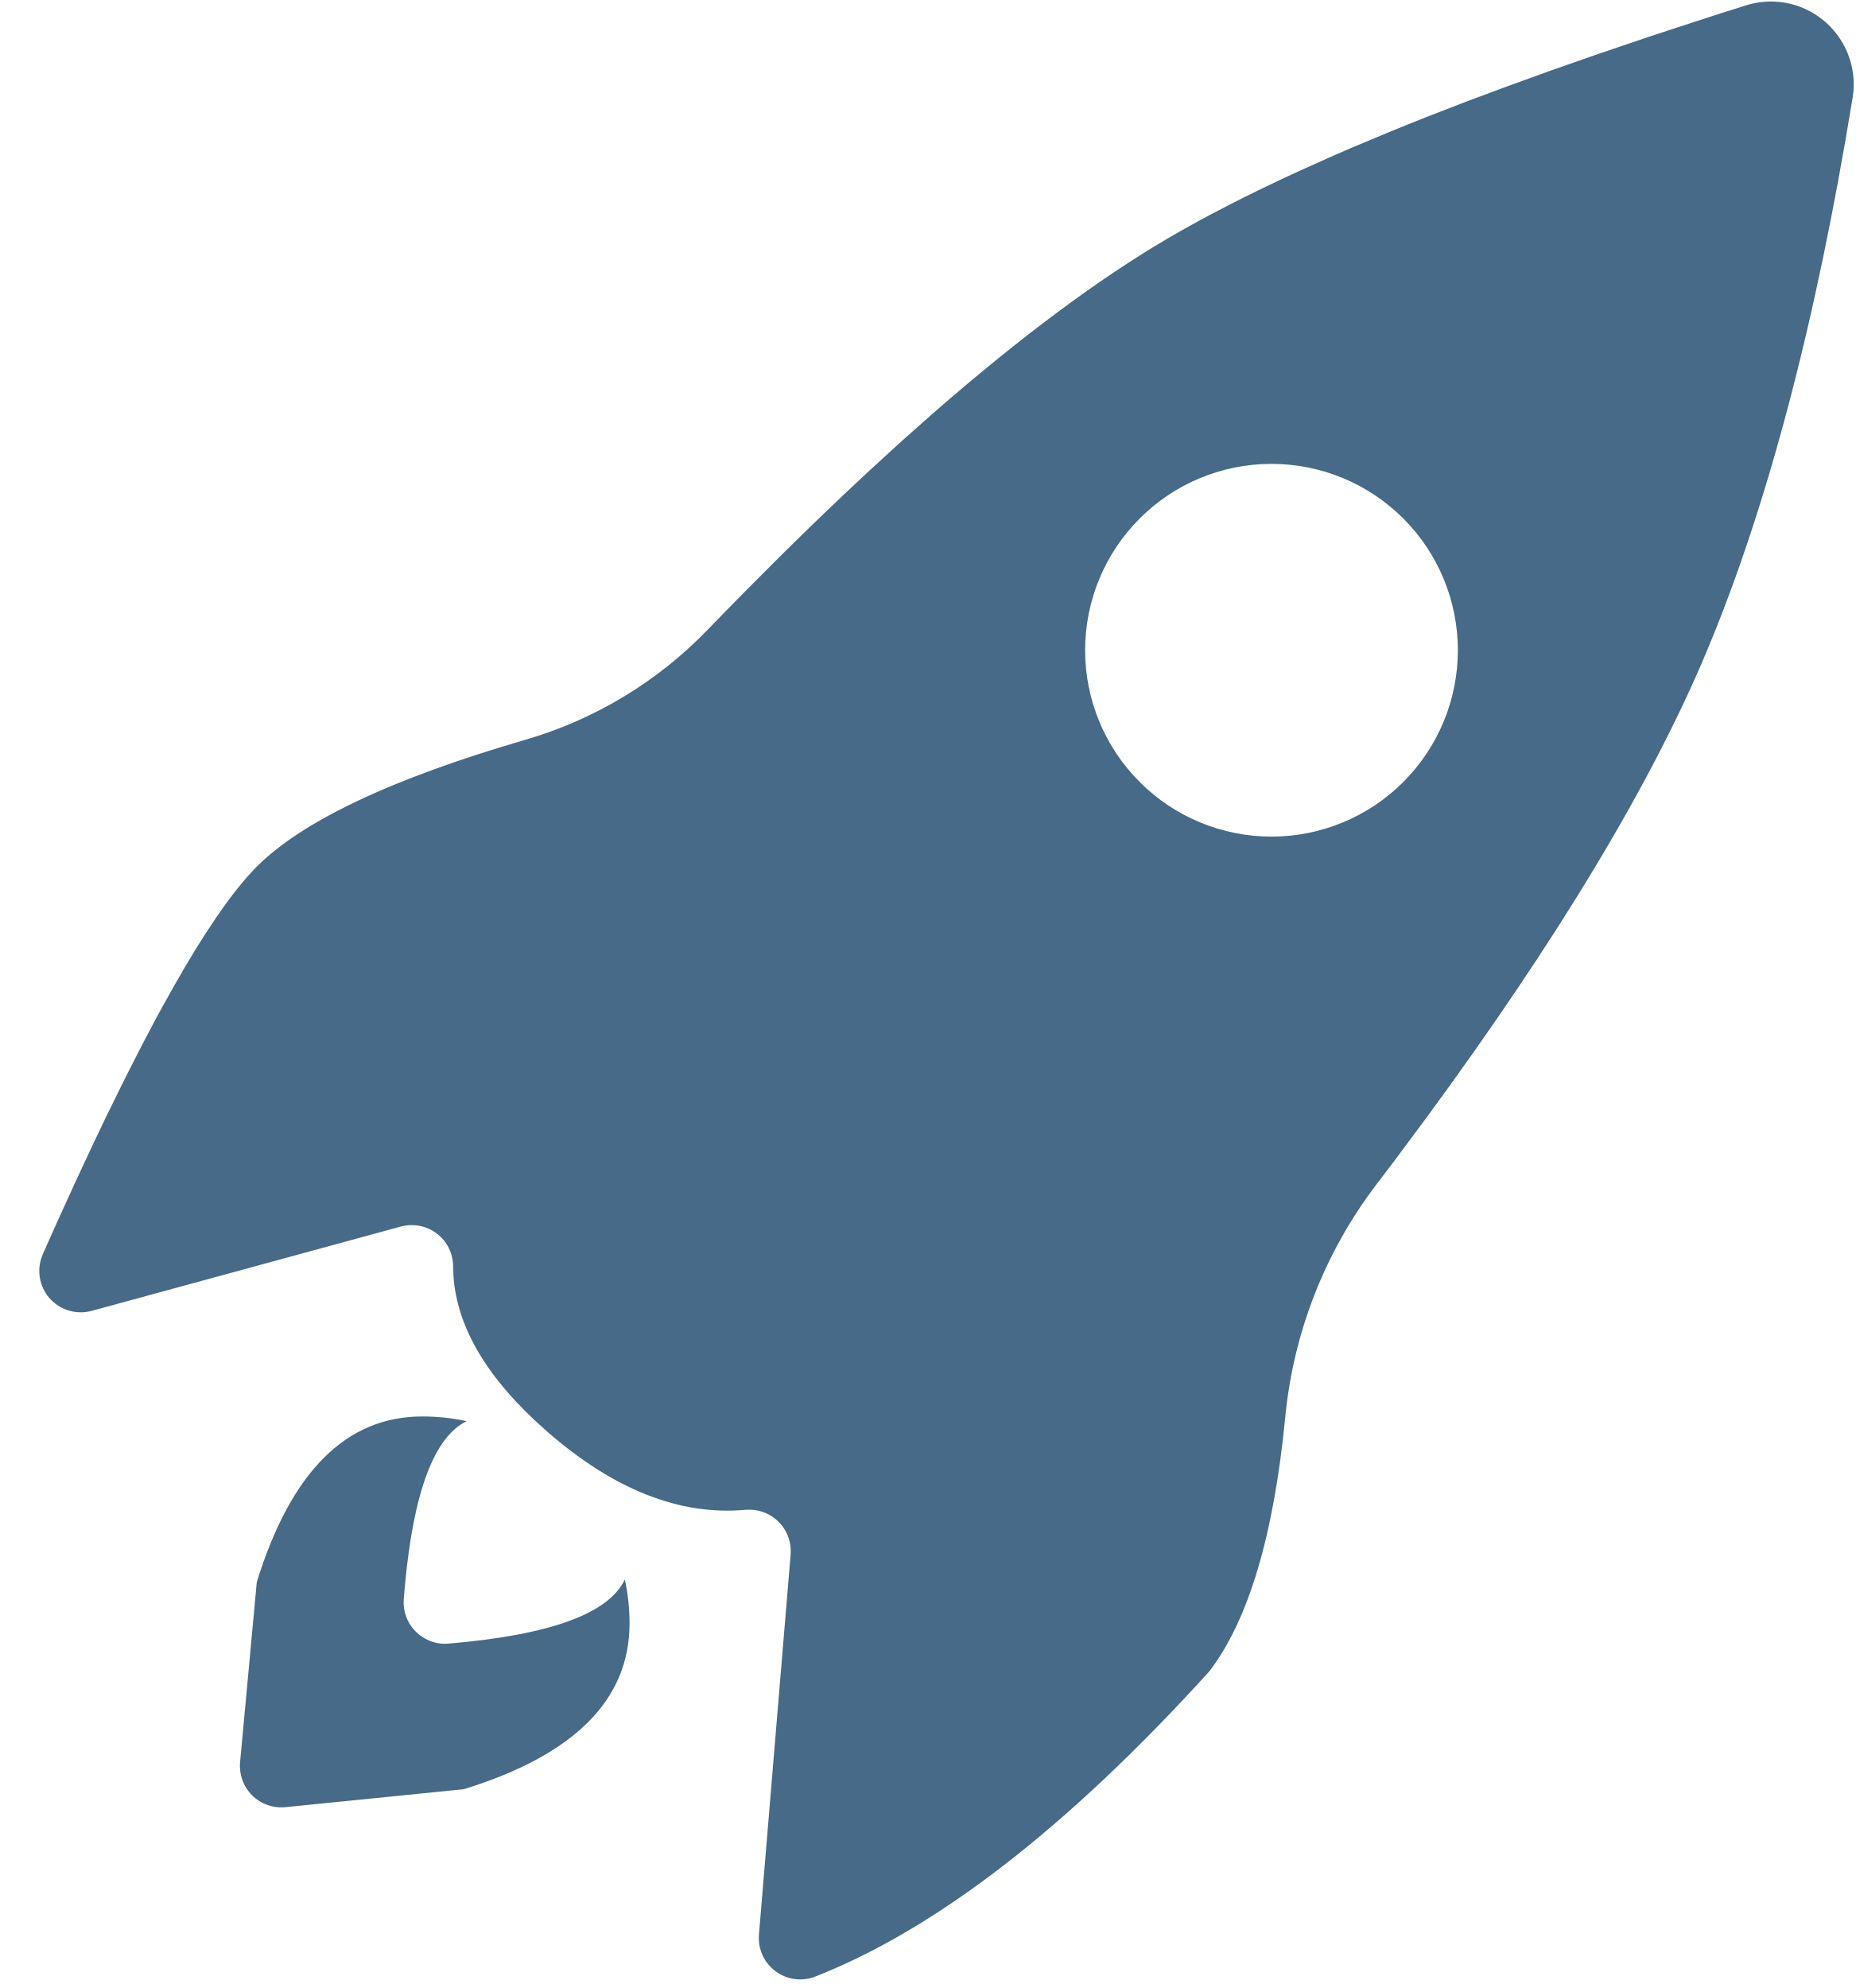
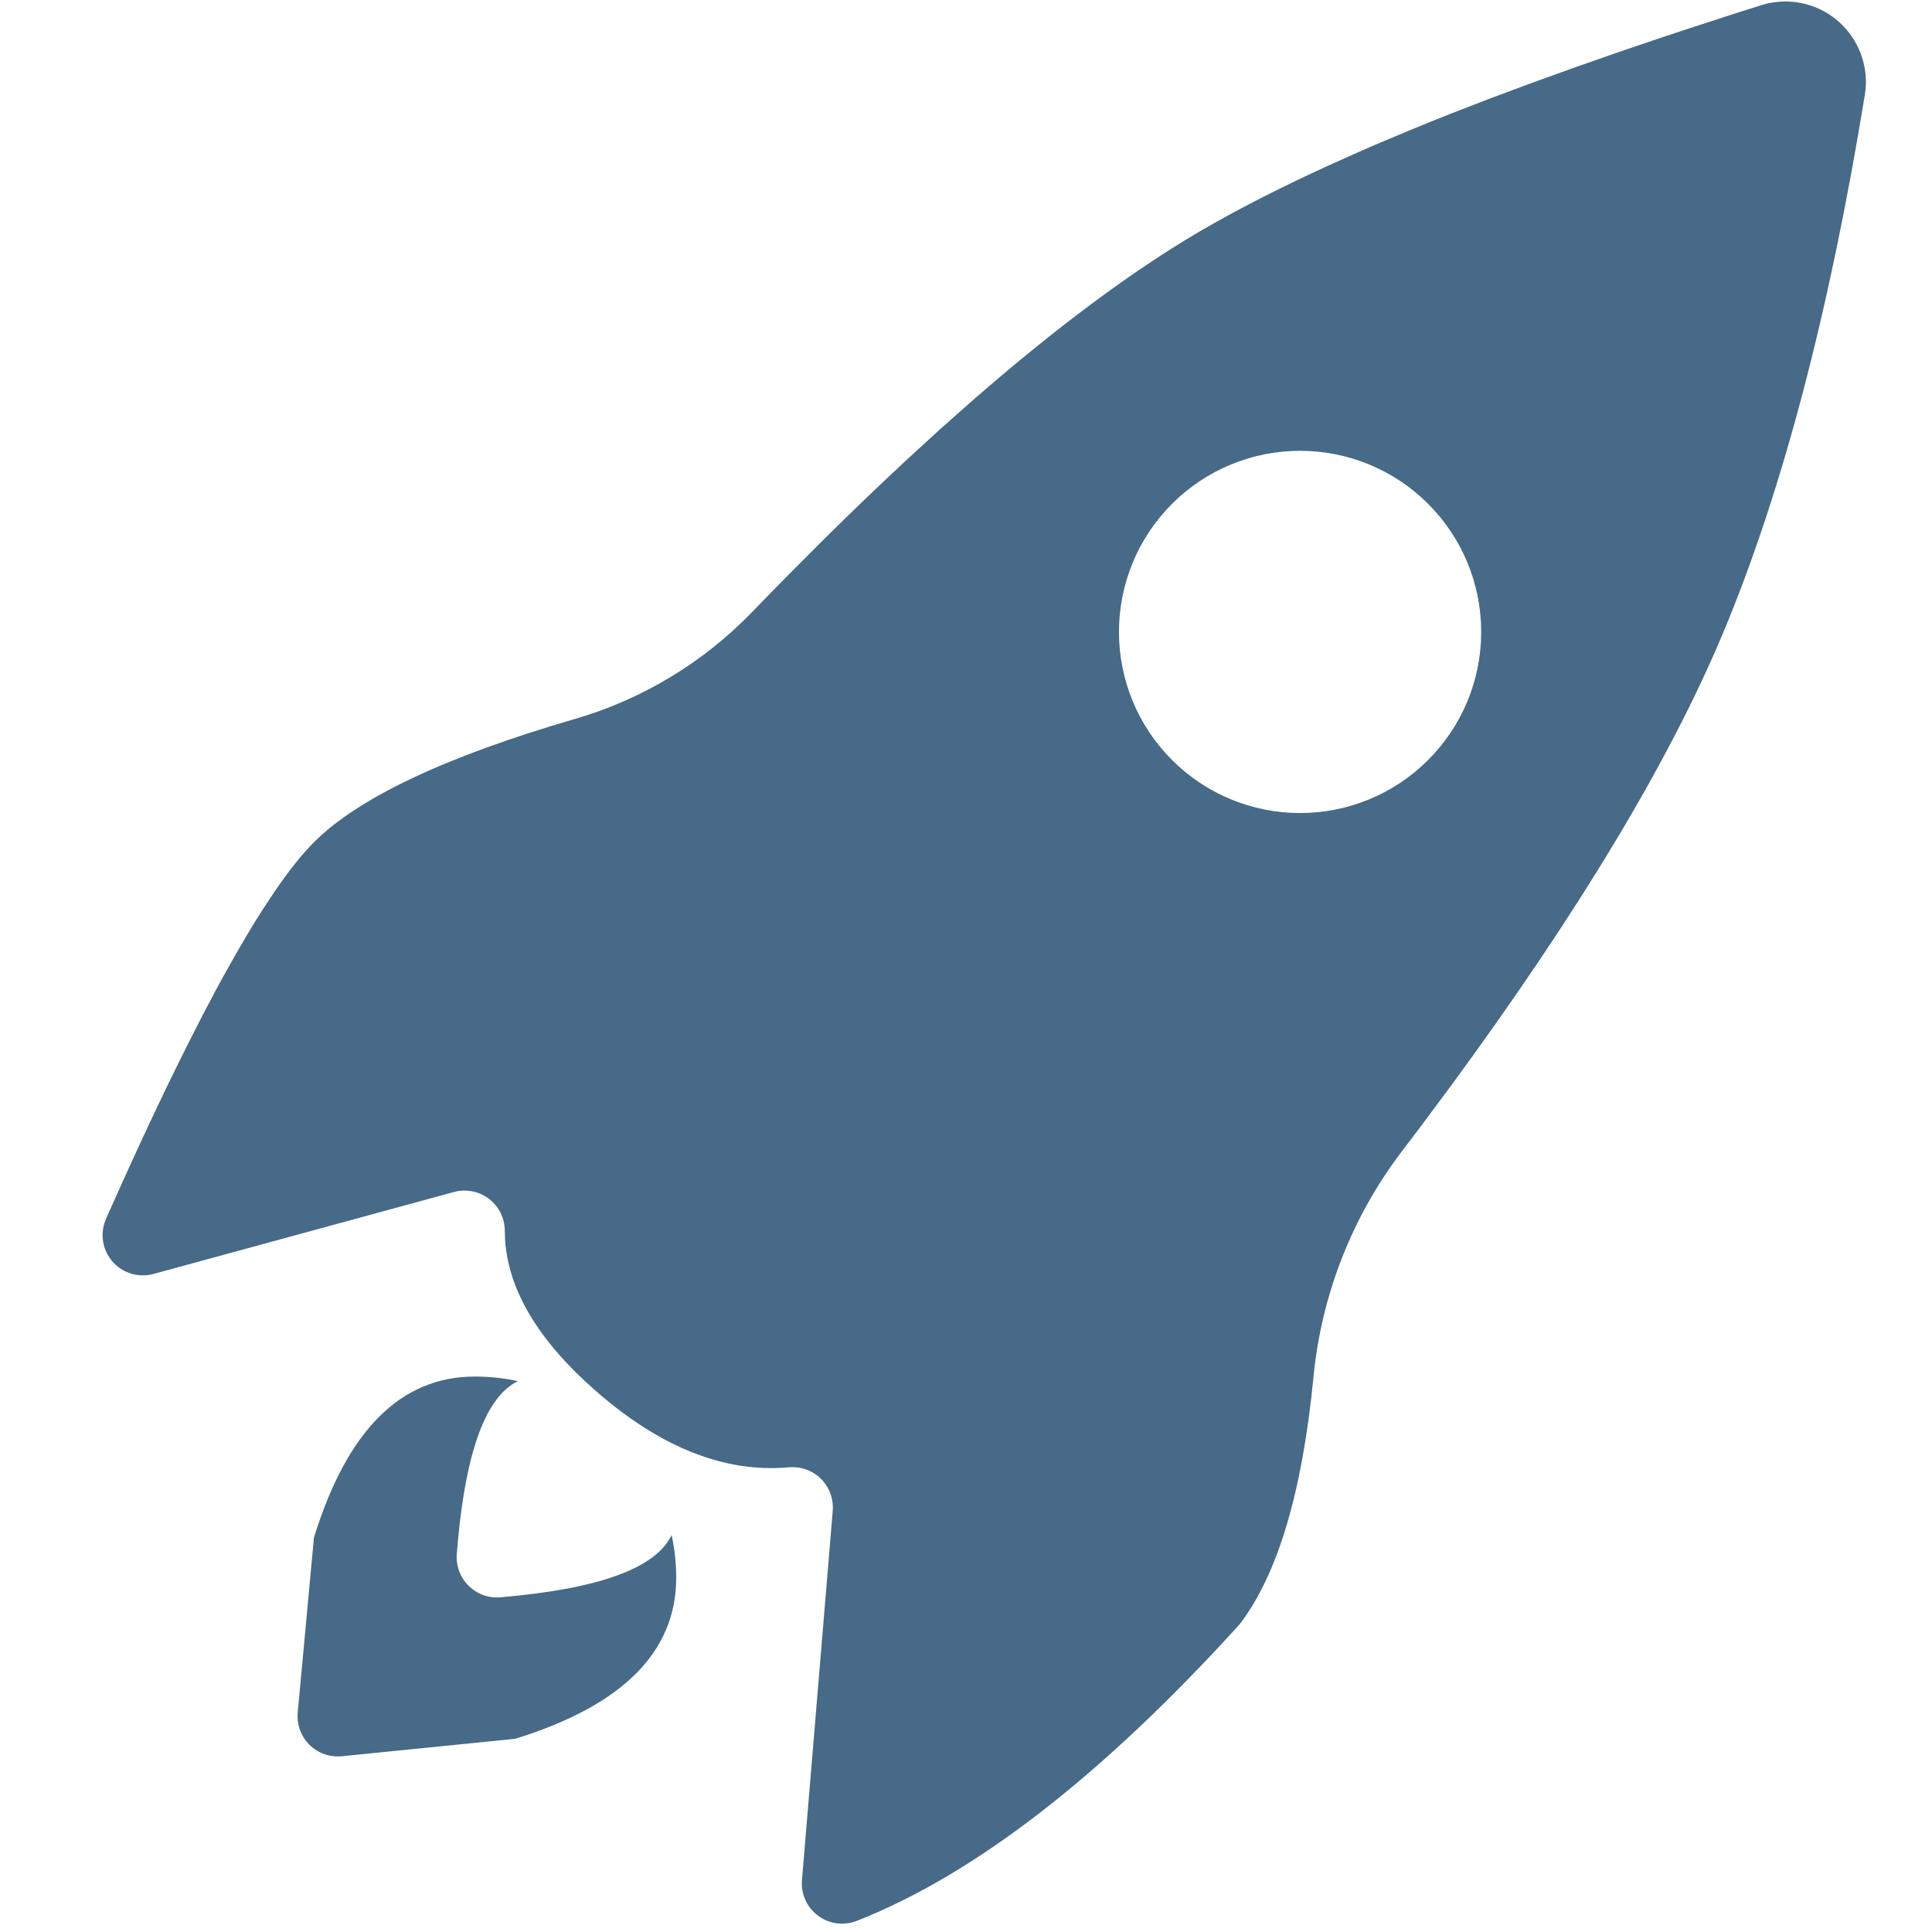
- <svg xmlns="http://www.w3.org/2000/svg" width="28" height="30" viewBox="0 0 28 30" fill="none">
+ <svg xmlns="http://www.w3.org/2000/svg" width="36" height="36" viewBox="0 0 28 30" fill="none">
  <path fill-rule="evenodd" clip-rule="evenodd" d="M26.925 0.039C27.236 0.09 27.517 0.257 27.71 0.506C27.904 0.755 27.996 1.068 27.969 1.382L27.957 1.474C27.404 4.864 26.668 7.653 25.75 9.842C24.917 11.828 23.505 14.175 21.513 16.884L21.024 17.541L20.771 17.874C19.996 18.891 19.52 20.104 19.396 21.377C19.223 23.168 18.84 24.449 18.25 25.221C16.116 27.573 14.134 29.108 12.304 29.827C12.205 29.866 12.098 29.879 11.992 29.865C11.887 29.851 11.787 29.81 11.702 29.746C11.617 29.683 11.549 29.599 11.506 29.502C11.462 29.405 11.444 29.299 11.453 29.193L11.931 23.459C11.938 23.374 11.927 23.289 11.9 23.208C11.873 23.127 11.83 23.053 11.773 22.99C11.717 22.926 11.648 22.875 11.57 22.84C11.493 22.804 11.409 22.784 11.324 22.782L11.252 22.784C10.257 22.874 9.256 22.478 8.25 21.597C7.364 20.821 6.894 20.039 6.843 19.25L6.838 19.111C6.838 19.015 6.815 18.92 6.773 18.834C6.73 18.748 6.668 18.673 6.592 18.615C6.515 18.557 6.427 18.517 6.333 18.499C6.238 18.481 6.141 18.484 6.049 18.509L1.382 19.782C1.274 19.811 1.16 19.811 1.052 19.781C0.944 19.752 0.846 19.694 0.768 19.613C0.691 19.533 0.636 19.433 0.61 19.324C0.584 19.215 0.588 19.101 0.621 18.994L0.646 18.926L0.895 18.369L1.137 17.839L1.372 17.334L1.6 16.856L1.822 16.404C1.858 16.331 1.894 16.258 1.93 16.188L2.141 15.774L2.345 15.387L2.445 15.203L2.639 14.856L2.826 14.534C2.917 14.379 3.007 14.235 3.094 14.1L3.264 13.844C3.486 13.519 3.689 13.264 3.875 13.078C4.566 12.387 5.917 11.749 7.927 11.164C8.973 10.86 9.921 10.288 10.678 9.504C10.866 9.31 11.052 9.119 11.236 8.933L11.782 8.386C12.213 7.958 12.651 7.538 13.096 7.124L13.601 6.662L14.095 6.224C15.396 5.089 16.573 4.213 17.625 3.596C18.191 3.265 18.848 2.928 19.598 2.584L20.111 2.354C20.198 2.315 20.288 2.277 20.378 2.238L20.932 2.006C21.121 1.928 21.315 1.849 21.513 1.771L22.122 1.535L22.758 1.298L23.422 1.058L24.113 0.816L24.83 0.573L25.199 0.451L25.958 0.204L26.348 0.081C26.534 0.022 26.732 0.008 26.925 0.039ZM6.375 21.375C6.604 21.375 6.827 21.4 7.042 21.446C6.551 21.684 6.239 22.516 6.109 23.942L6.093 24.132C6.086 24.222 6.099 24.313 6.13 24.398C6.162 24.483 6.211 24.56 6.276 24.623C6.34 24.687 6.417 24.736 6.502 24.767C6.587 24.799 6.678 24.811 6.768 24.803C8.297 24.674 9.184 24.352 9.429 23.836C9.476 24.051 9.5 24.273 9.5 24.5C9.5 25.65 8.667 26.484 7 27L4.308 27.271C4.216 27.28 4.124 27.269 4.037 27.238C3.95 27.208 3.871 27.158 3.805 27.093C3.74 27.028 3.69 26.95 3.658 26.863C3.627 26.776 3.615 26.684 3.623 26.592L3.875 23.875C4.391 22.208 5.224 21.375 6.375 21.375ZM19.188 7C18.442 7 17.726 7.296 17.199 7.824C16.671 8.351 16.375 9.067 16.375 9.813C16.375 10.558 16.671 11.274 17.199 11.801C17.726 12.329 18.442 12.625 19.188 12.625C19.933 12.625 20.649 12.329 21.176 11.801C21.704 11.274 22 10.558 22 9.813C22 9.067 21.704 8.351 21.176 7.824C20.649 7.296 19.933 7 19.188 7Z" fill="#466A87" />
</svg>
